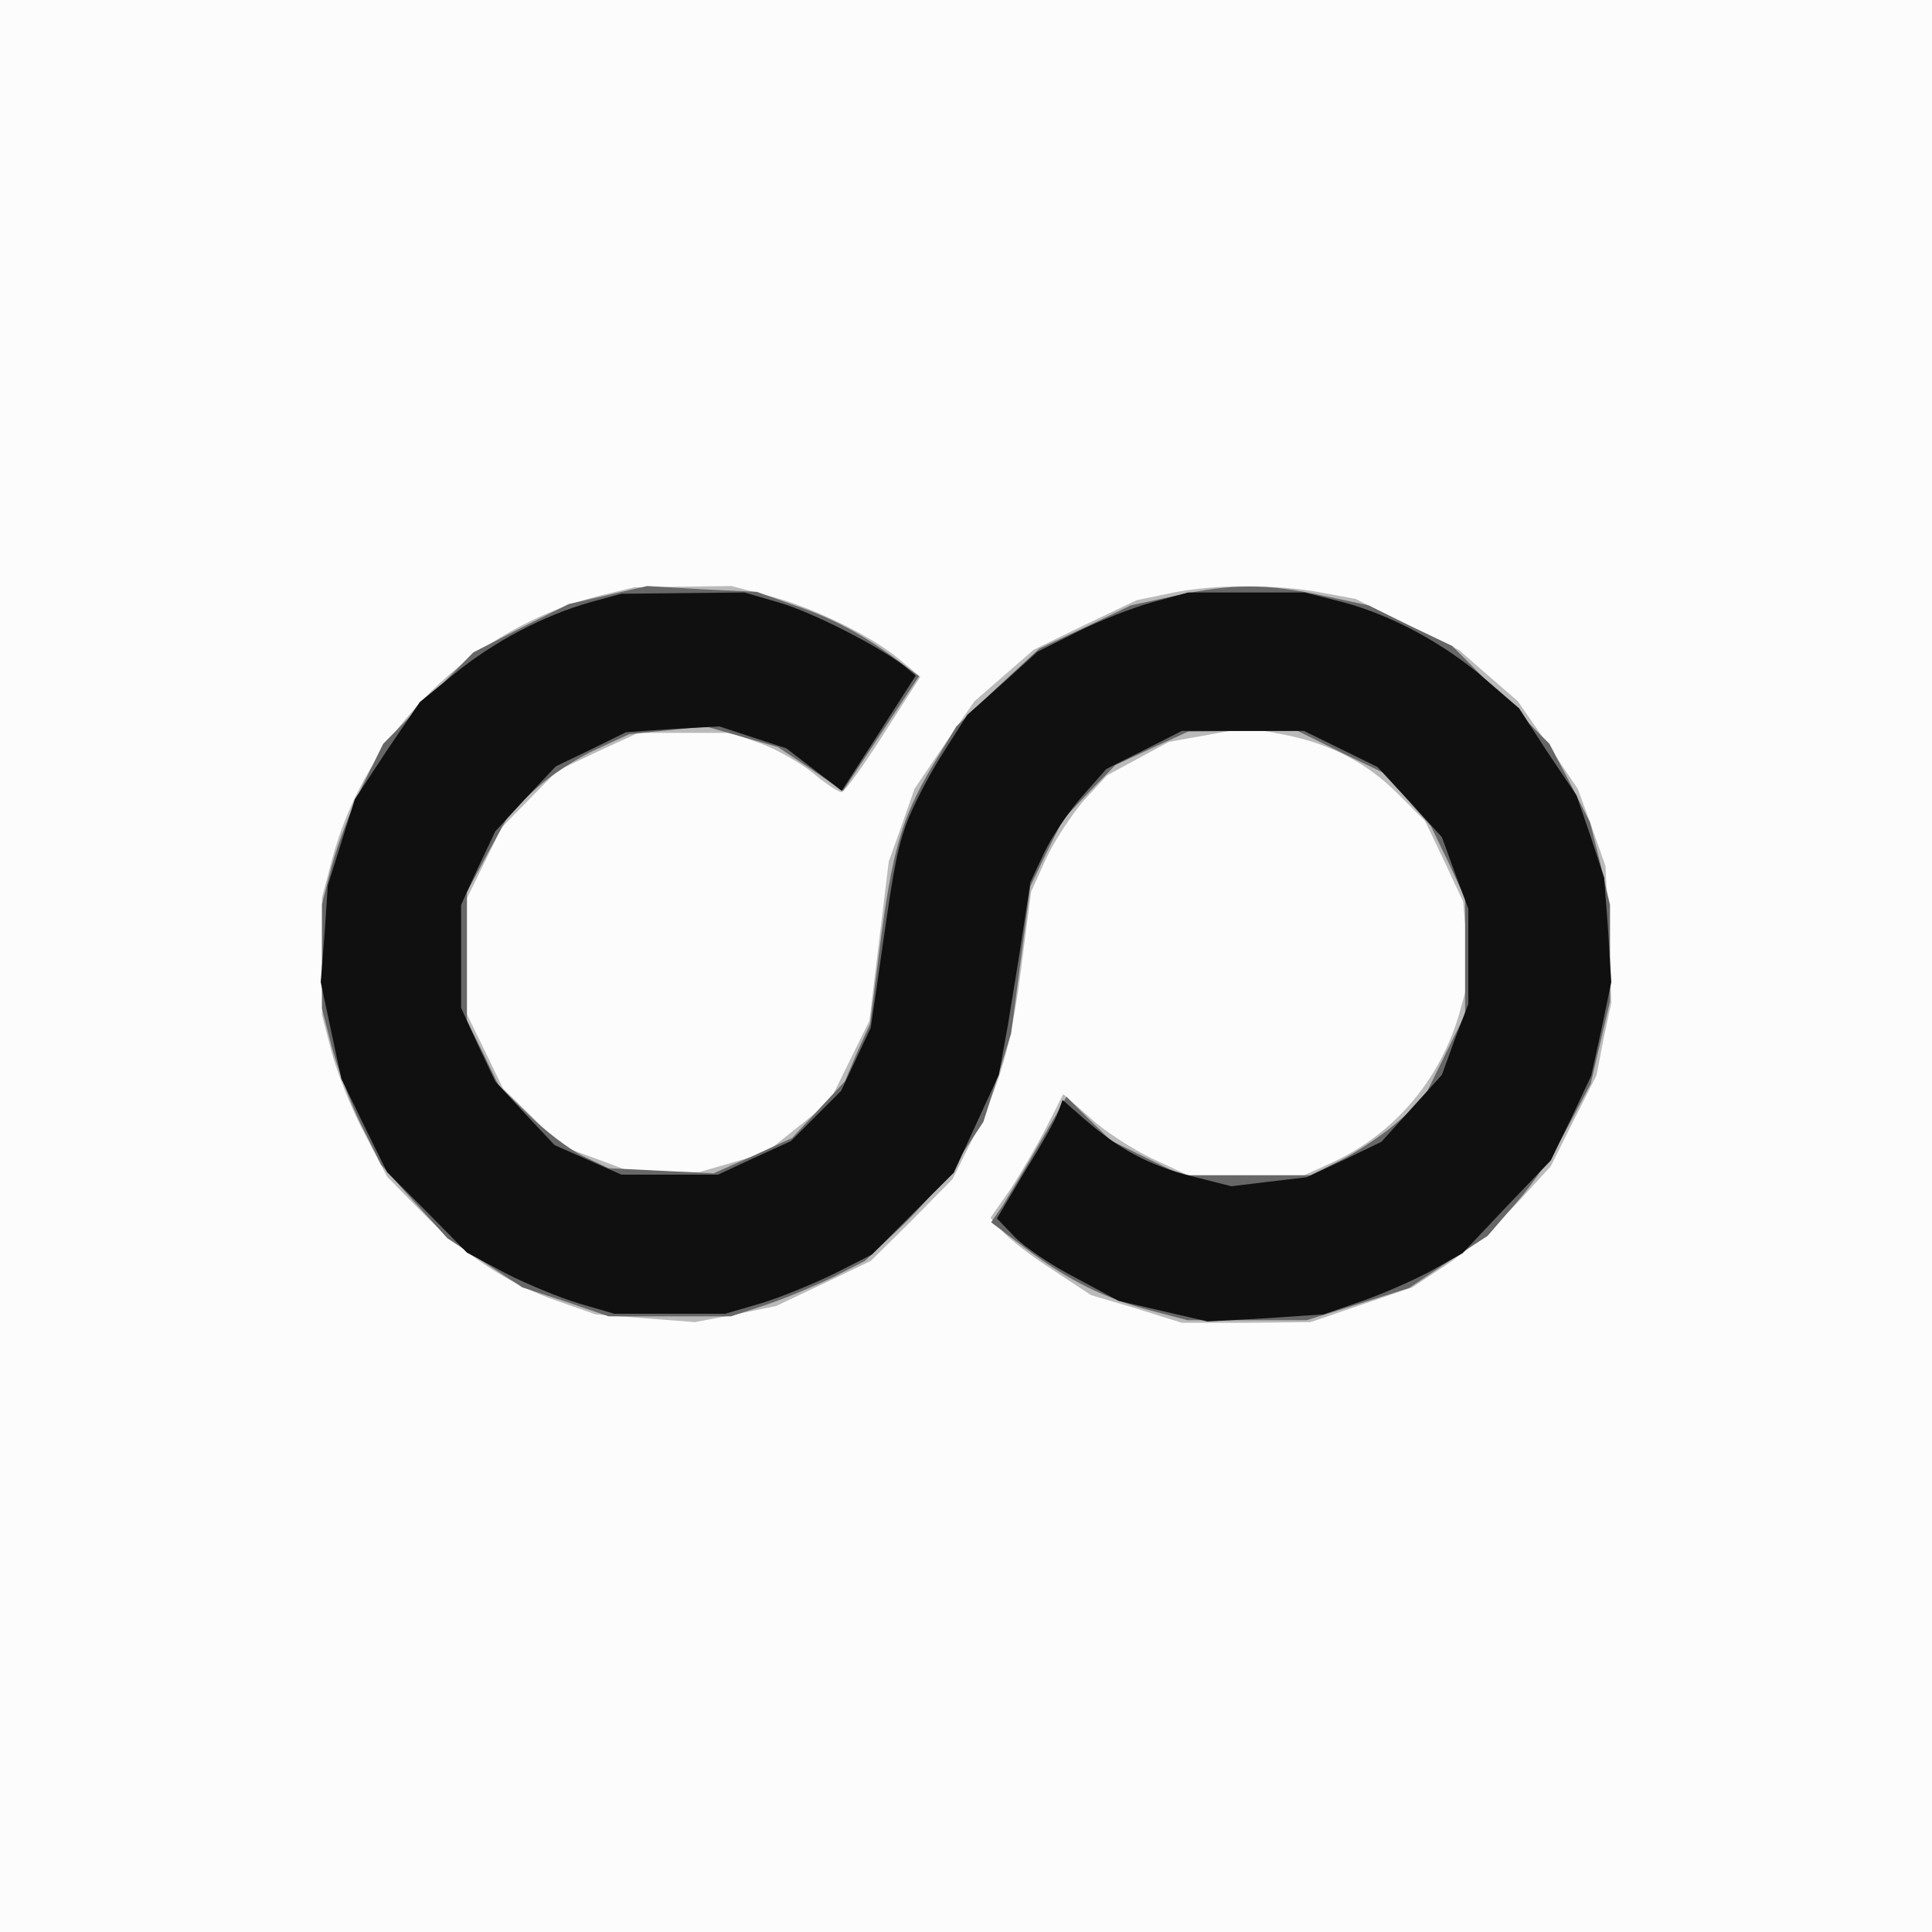
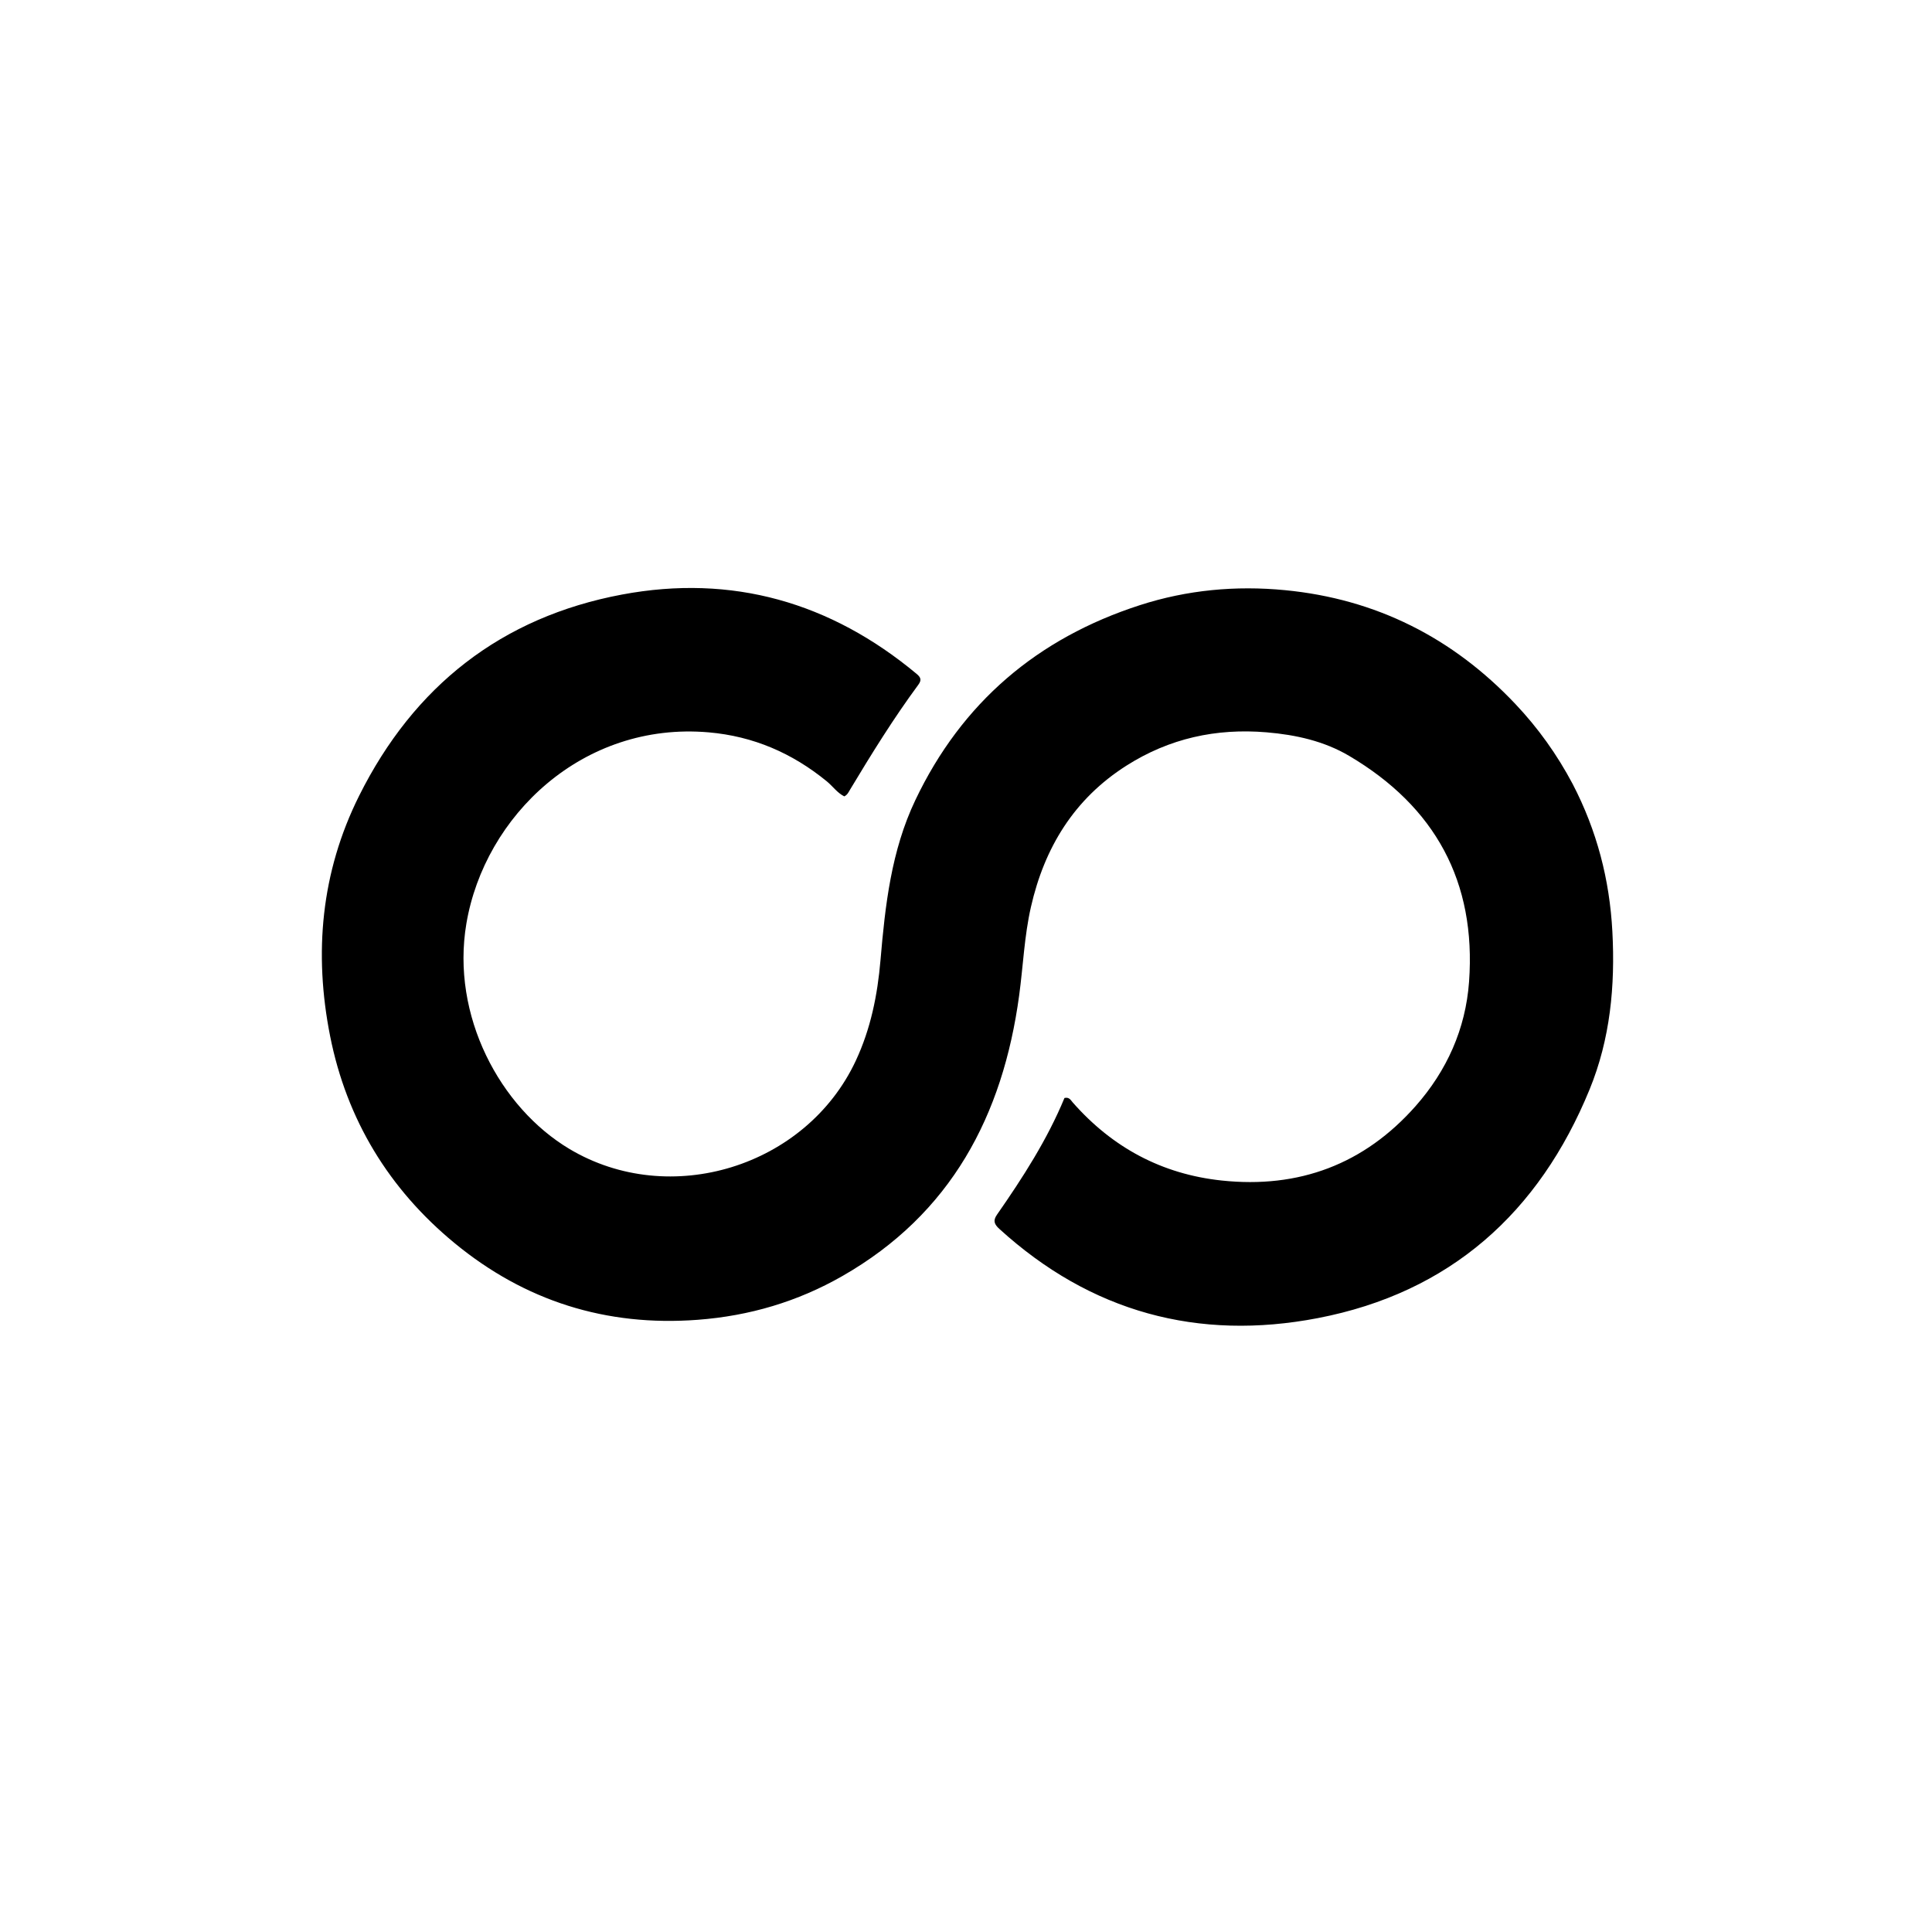
- <svg xmlns="http://www.w3.org/2000/svg" version="1.2" baseProfile="tiny-ps" viewBox="0 0 300 300">
-   <g>
-     <g fill="#fcfcfc" transform="matrix(.1 0 0 -.1 0 300)">
-       <path d="M0 1500V0h3000v3000H0V1500z" />
-     </g>
-     <g fill="#bababa" transform="matrix(.1 0 0 -.1 0 300)">
-       <path d="M935 2076c-201-49-368-213-420-413l-15-57v-182l15-58c9-33 31-89 51-126l35-67 52-53c66-67 136-114 212-140l60-21 77-6 77-6 63 12 63 13 74 35 73 35 64 63 63 64 29 58c45 89 62 147 78 272l15 116 23 51c13 28 40 69 59 91l36 39 48 26 48 26 61 11 60 11 54-10c74-14 131-43 181-93l42-42 30-63 29-62 5-58 5-58-16-58c-30-103-101-186-195-230l-46-21h-180l-56 26c-31 15-75 43-97 64l-41 36-27-53c-15-29-40-72-56-96l-30-43 19-21c10-12 45-39 78-60l59-39 71-21 70-22h100l100 1 79 27 79 27 53 35c29 19 78 62 108 94l54 59 35 70 36 71 11 57 12 56-4 106-5 106-21 60-22 60-46 68-47 68-46 40-46 40-80 39-80 40-54 10c-70 13-167 13-233-1l-53-11-80-38-80-39-46-40-46-40-47-68-46-68-20-57-20-56-15-124-15-123-31-63-31-63-49-39-50-40-51-15-52-15H981l-56 21-55 20-44 45-45 44-28 58-28 57v180l27 55 27 55 43 44 43 44 63 30 63 29h144l45-16c25-9 62-30 82-46 20-17 40-30 45-30 4 0 34 41 65 90l57 89-31 26c-43 37-138 83-205 100l-57 15-76-1-75-1-50-12z" />
-     </g>
-     <g fill="#676767" transform="matrix(.1 0 0 -.1 0 300)">
-       <path d="m944 2076-61-14-74-37-74-38-70-71-70-71-32-65c-18-36-39-92-48-125l-15-59v-162l15-59c9-33 29-88 46-122l31-62 51-57 52-57 58-38 58-38 67-22 67-23h190l55 18c30 10 77 30 104 43l49 25 55 52c30 28 72 77 92 108l37 56 22 69 21 68 15 114 15 115 25 52 26 52 40 42 41 42 56 26 57 26 85 1h85l67-33 66-32 37-41 37-42 27-56 26-56v-180l-33-67-33-67-41-35c-22-19-61-45-87-58l-46-23h-200l-55 27-55 27-35 34-34 34-41-71c-22-39-49-83-58-98l-18-26 53-40c68-51 123-78 195-97l57-15h185l80 25 79 25 61 41 61 40 45 52c25 28 61 81 80 118l35 66 15 64 15 64v150l-15 64-16 64-31 61-32 61-76 76-75 76-65 31-65 32-70 15c-88 19-142 19-230 0l-69-15-71-34-71-33-65-60-64-61-38-63c-47-79-62-132-81-281l-15-118-20-44-19-45-41-44-41-44-61-28-61-27-81 4-82 4-40 19c-22 11-60 40-85 65l-46 45-24 50-25 50v200l34 63 34 62 40 36c22 20 63 47 92 60l52 24 60 6 59 6 56-16 56-16 51-34 50-34 59 89 59 89-31 23c-56 42-103 67-162 87l-59 21-85 4-85 5-61-14z" />
-     </g>
-     <g fill="#101010" transform="matrix(.1 0 0 -.1 0 300)">
-       <path d="M917 2065c-71-20-150-61-211-111l-54-44-51-75-50-76-21-67-21-67-5-75-6-75 16-75 16-75 35-72 36-73 62-62 62-63 60-32c33-17 84-38 114-47l55-16h172l55 16c30 9 81 30 114 46l59 30 64 64 63 63 35 76 35 76 14 77c7 42 18 110 24 150l11 72 21 45c11 24 38 64 59 88l38 43 58 29 59 30h190l57-28 57-28 50-54 50-55 20-55 21-56v-148l-21-55-20-55-47-52-47-52-58-28-58-27-59-7-58-7-63 16c-66 17-112 42-166 89l-33 29-7-19c-3-10-26-51-51-91l-44-74 27-28c15-16 58-45 95-64l67-36 69-16 69-16 90 5 90 6 58 20c32 11 80 32 108 47l50 28 68 72 69 72 32 66 31 66 16 73 15 72-5 81-6 81-21 64-22 64-45 67-44 68-51 44c-64 56-147 101-223 121l-59 15h-181l-55-15c-30-8-83-29-117-46l-62-31-54-49-55-49-40-63c-22-35-47-84-56-110-15-43-20-76-45-252l-9-61-23-49-23-49-39-39-39-39-57-26-56-26H965l-52 23-52 23-46 49-46 50-27 57-26 57v160l26 57 27 57 47 51 47 50 54 26 55 27 72 5 73 4 52-17 52-17 43-33 43-33 58 90 57 89-18 15c-42 32-142 83-193 98l-55 16-95-1-96-1-48-13z" />
-     </g>
-   </g>
+ <svg xmlns="http://www.w3.org/2000/svg" version="1.1" id="Layer_1" x="0px" y="0px" width="100%" viewBox="0 0 1024 1024" enable-background="new 0 0 1024 1024" xml:space="preserve">
+   <path fill="#000000" opacity="1" stroke="none" d=" M833.549,415.536   C846.395,440.28 853.124,466.144 854.587,493.714   C856.117,522.546 853.482,550.648 842.52,577.414   C815.724,642.844 768.466,685.145 698.506,698.62   C634.975,710.857 578.078,695.437 529.718,651.382   C527.073,648.972 526.149,647.063 528.402,643.827   C542.113,624.142 555.077,604.005 564.189,581.95   C566.742,581.364 567.511,583.105 568.558,584.296   C589.575,608.213 615.797,622.327 647.514,625.701   C688.458,630.056 723.094,617.078 750.347,586.198   C766.829,567.521 776.808,545.414 778.63,520.36   C782.487,467.314 760.588,427.519 715.113,400.652   C701.776,392.773 686.84,389.458 671.351,388.149   C644.565,385.887 619.751,391.365 597.039,405.8   C569.321,423.418 553.57,449.233 546.409,480.733   C542.906,496.142 542.295,511.967 540.18,527.572   C531.54,591.308 504.077,643.391 446.471,676.338   C422.713,689.926 397.189,697.458 369.8,699.524   C321.248,703.187 278.158,689.556 240.844,658.8   C206.135,630.191 183.76,593.402 174.981,549.203   C166.255,505.274 170.109,462.358 190.328,421.818   C219.356,363.619 265.784,327.084 329.729,315.114   C387.955,304.215 440.208,319.184 485.795,357.143   C487.983,358.965 488.617,360.377 486.756,362.902   C473.591,380.752 461.921,399.583 450.513,418.581   C449.752,419.847 449.166,421.277 447.486,422.099   C443.756,420.244 441.368,416.699 438.199,414.109   C419.916,399.172 399.328,390.217 375.604,388.159   C308.822,382.368 256.844,432.467 247.193,489.505   C238.935,538.303 265.033,587.033 301.85,608.992   C355.086,640.744 427.241,618.449 453.555,562.266   C461.508,545.284 465.109,527.352 466.685,508.852   C469.158,479.808 472.385,450.893 485.134,424.112   C509.765,372.372 549.857,338.291 604.166,320.747   C629.194,312.662 654.974,310.276 681.065,312.796   C729.309,317.456 769.916,337.97 803.166,373.117   C815.132,385.766 825.214,399.808 833.549,415.536  z" />
</svg>
